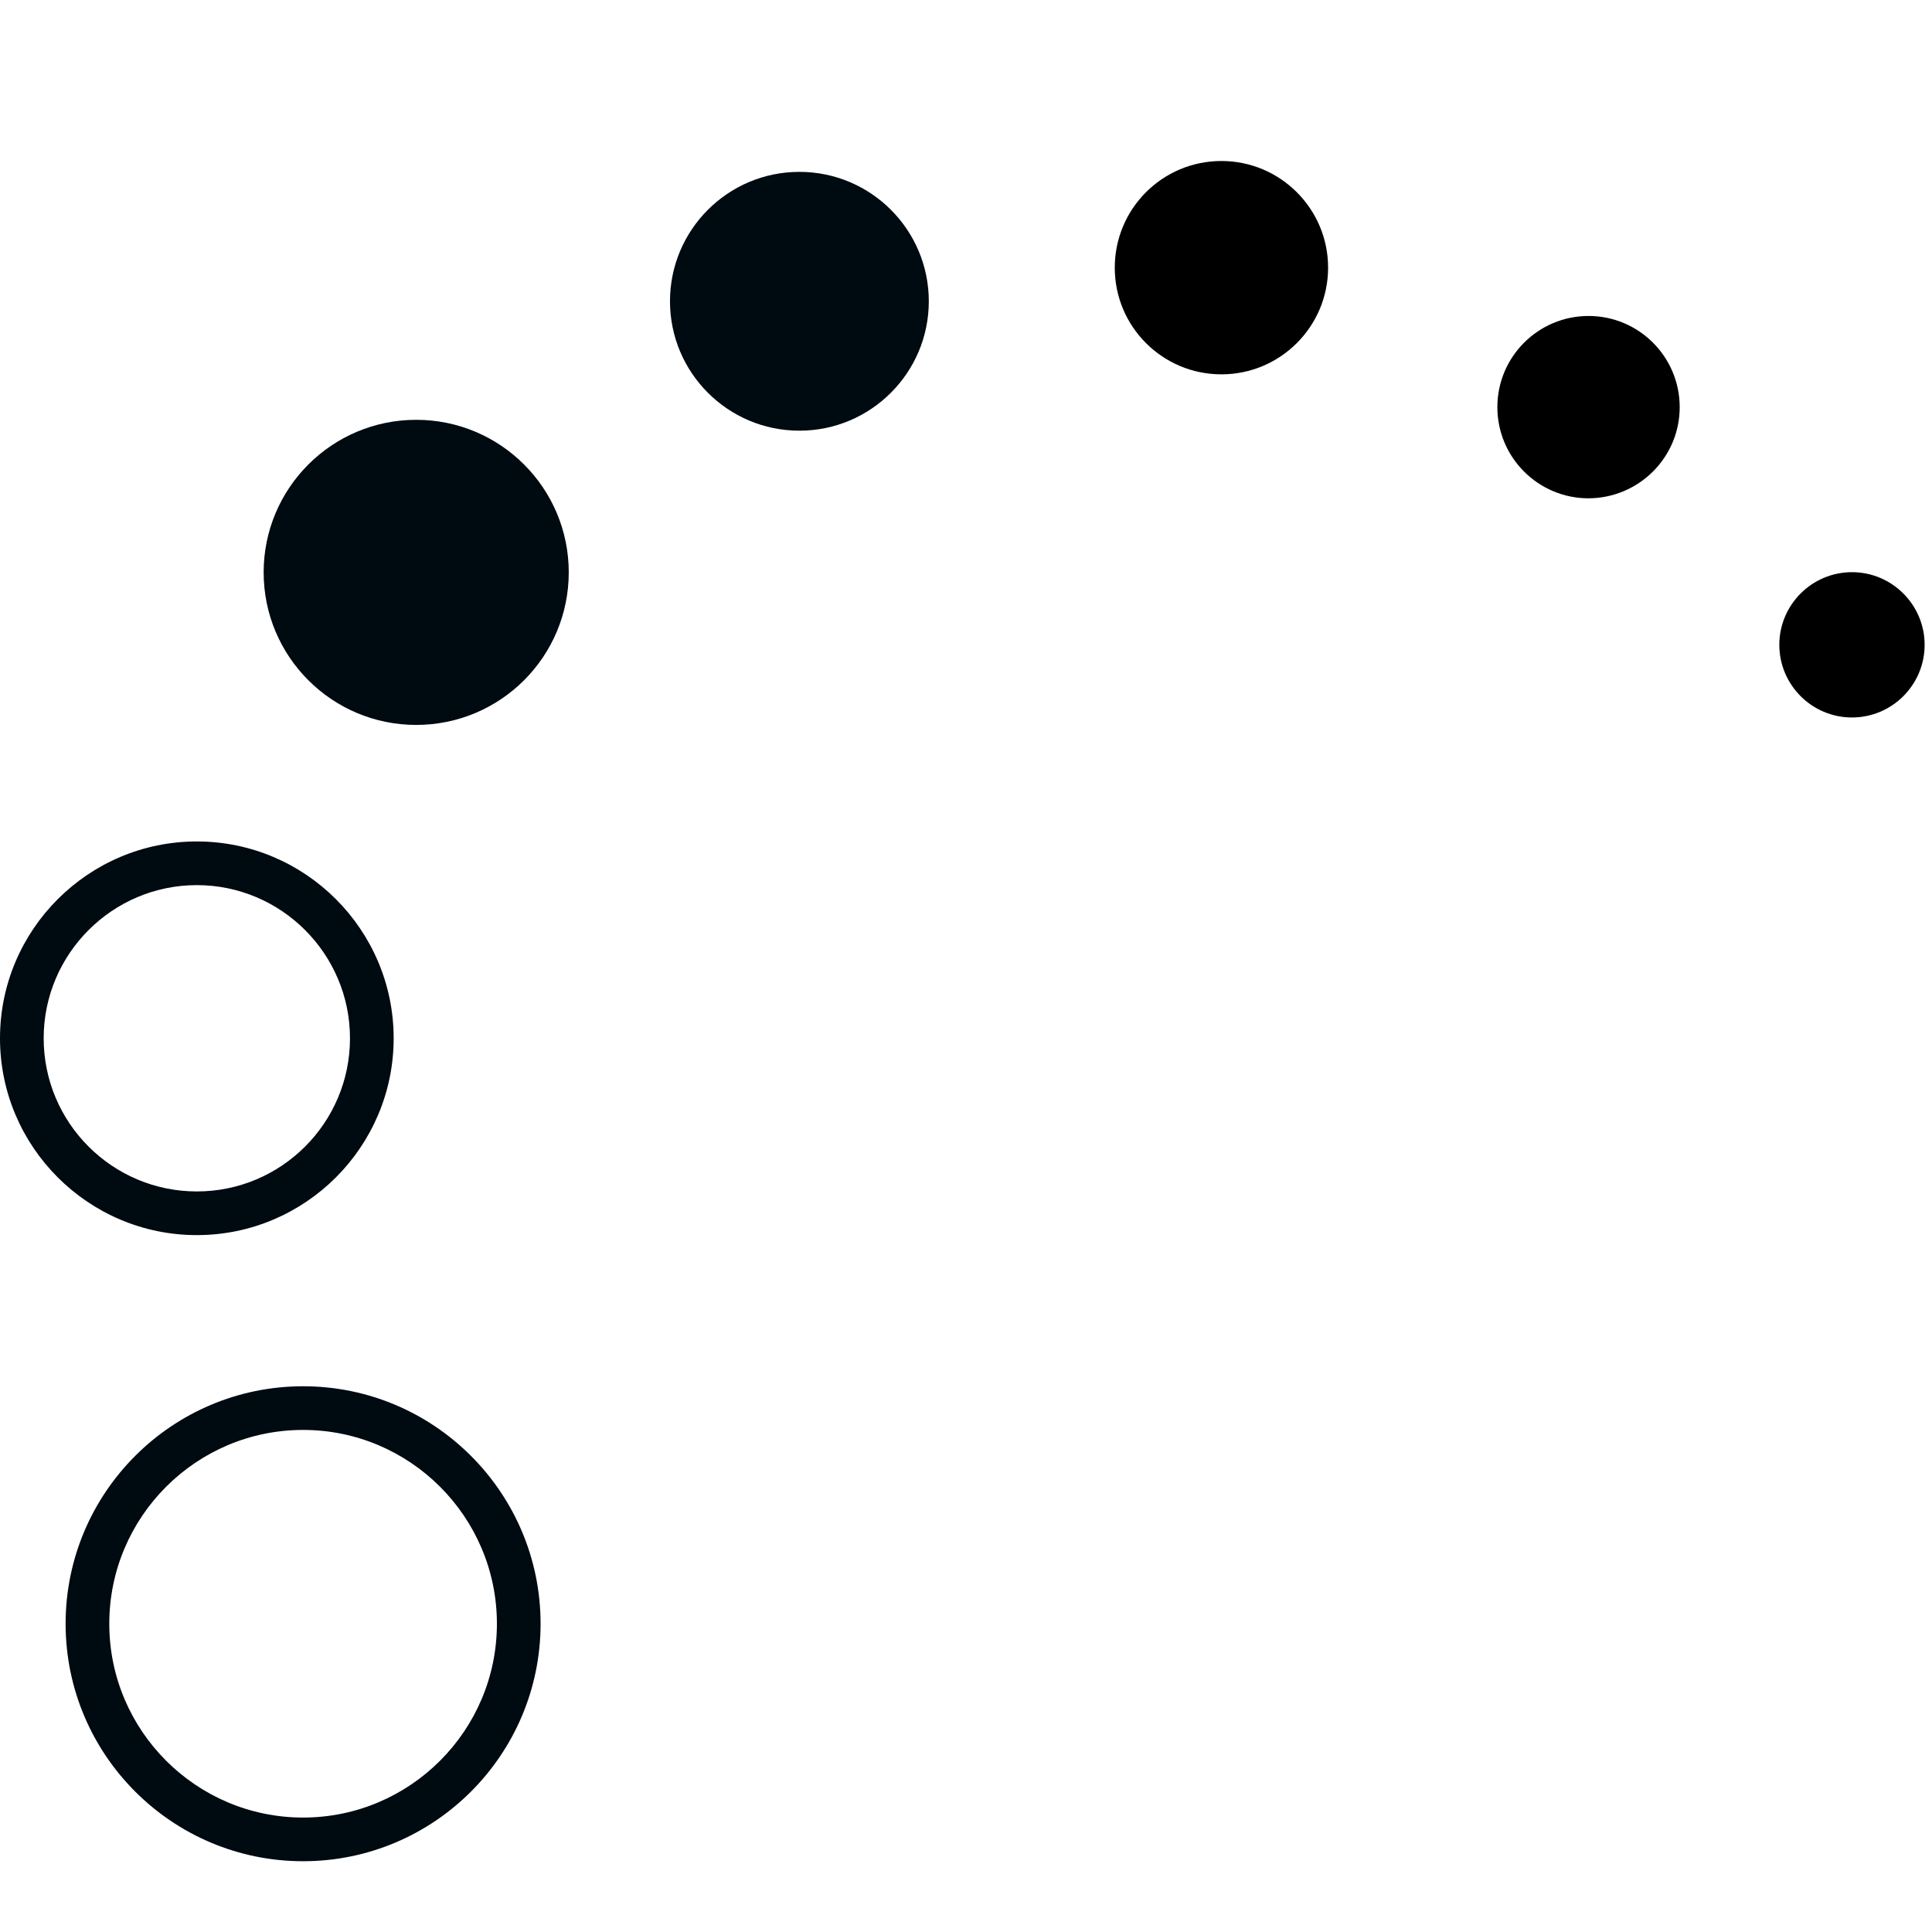
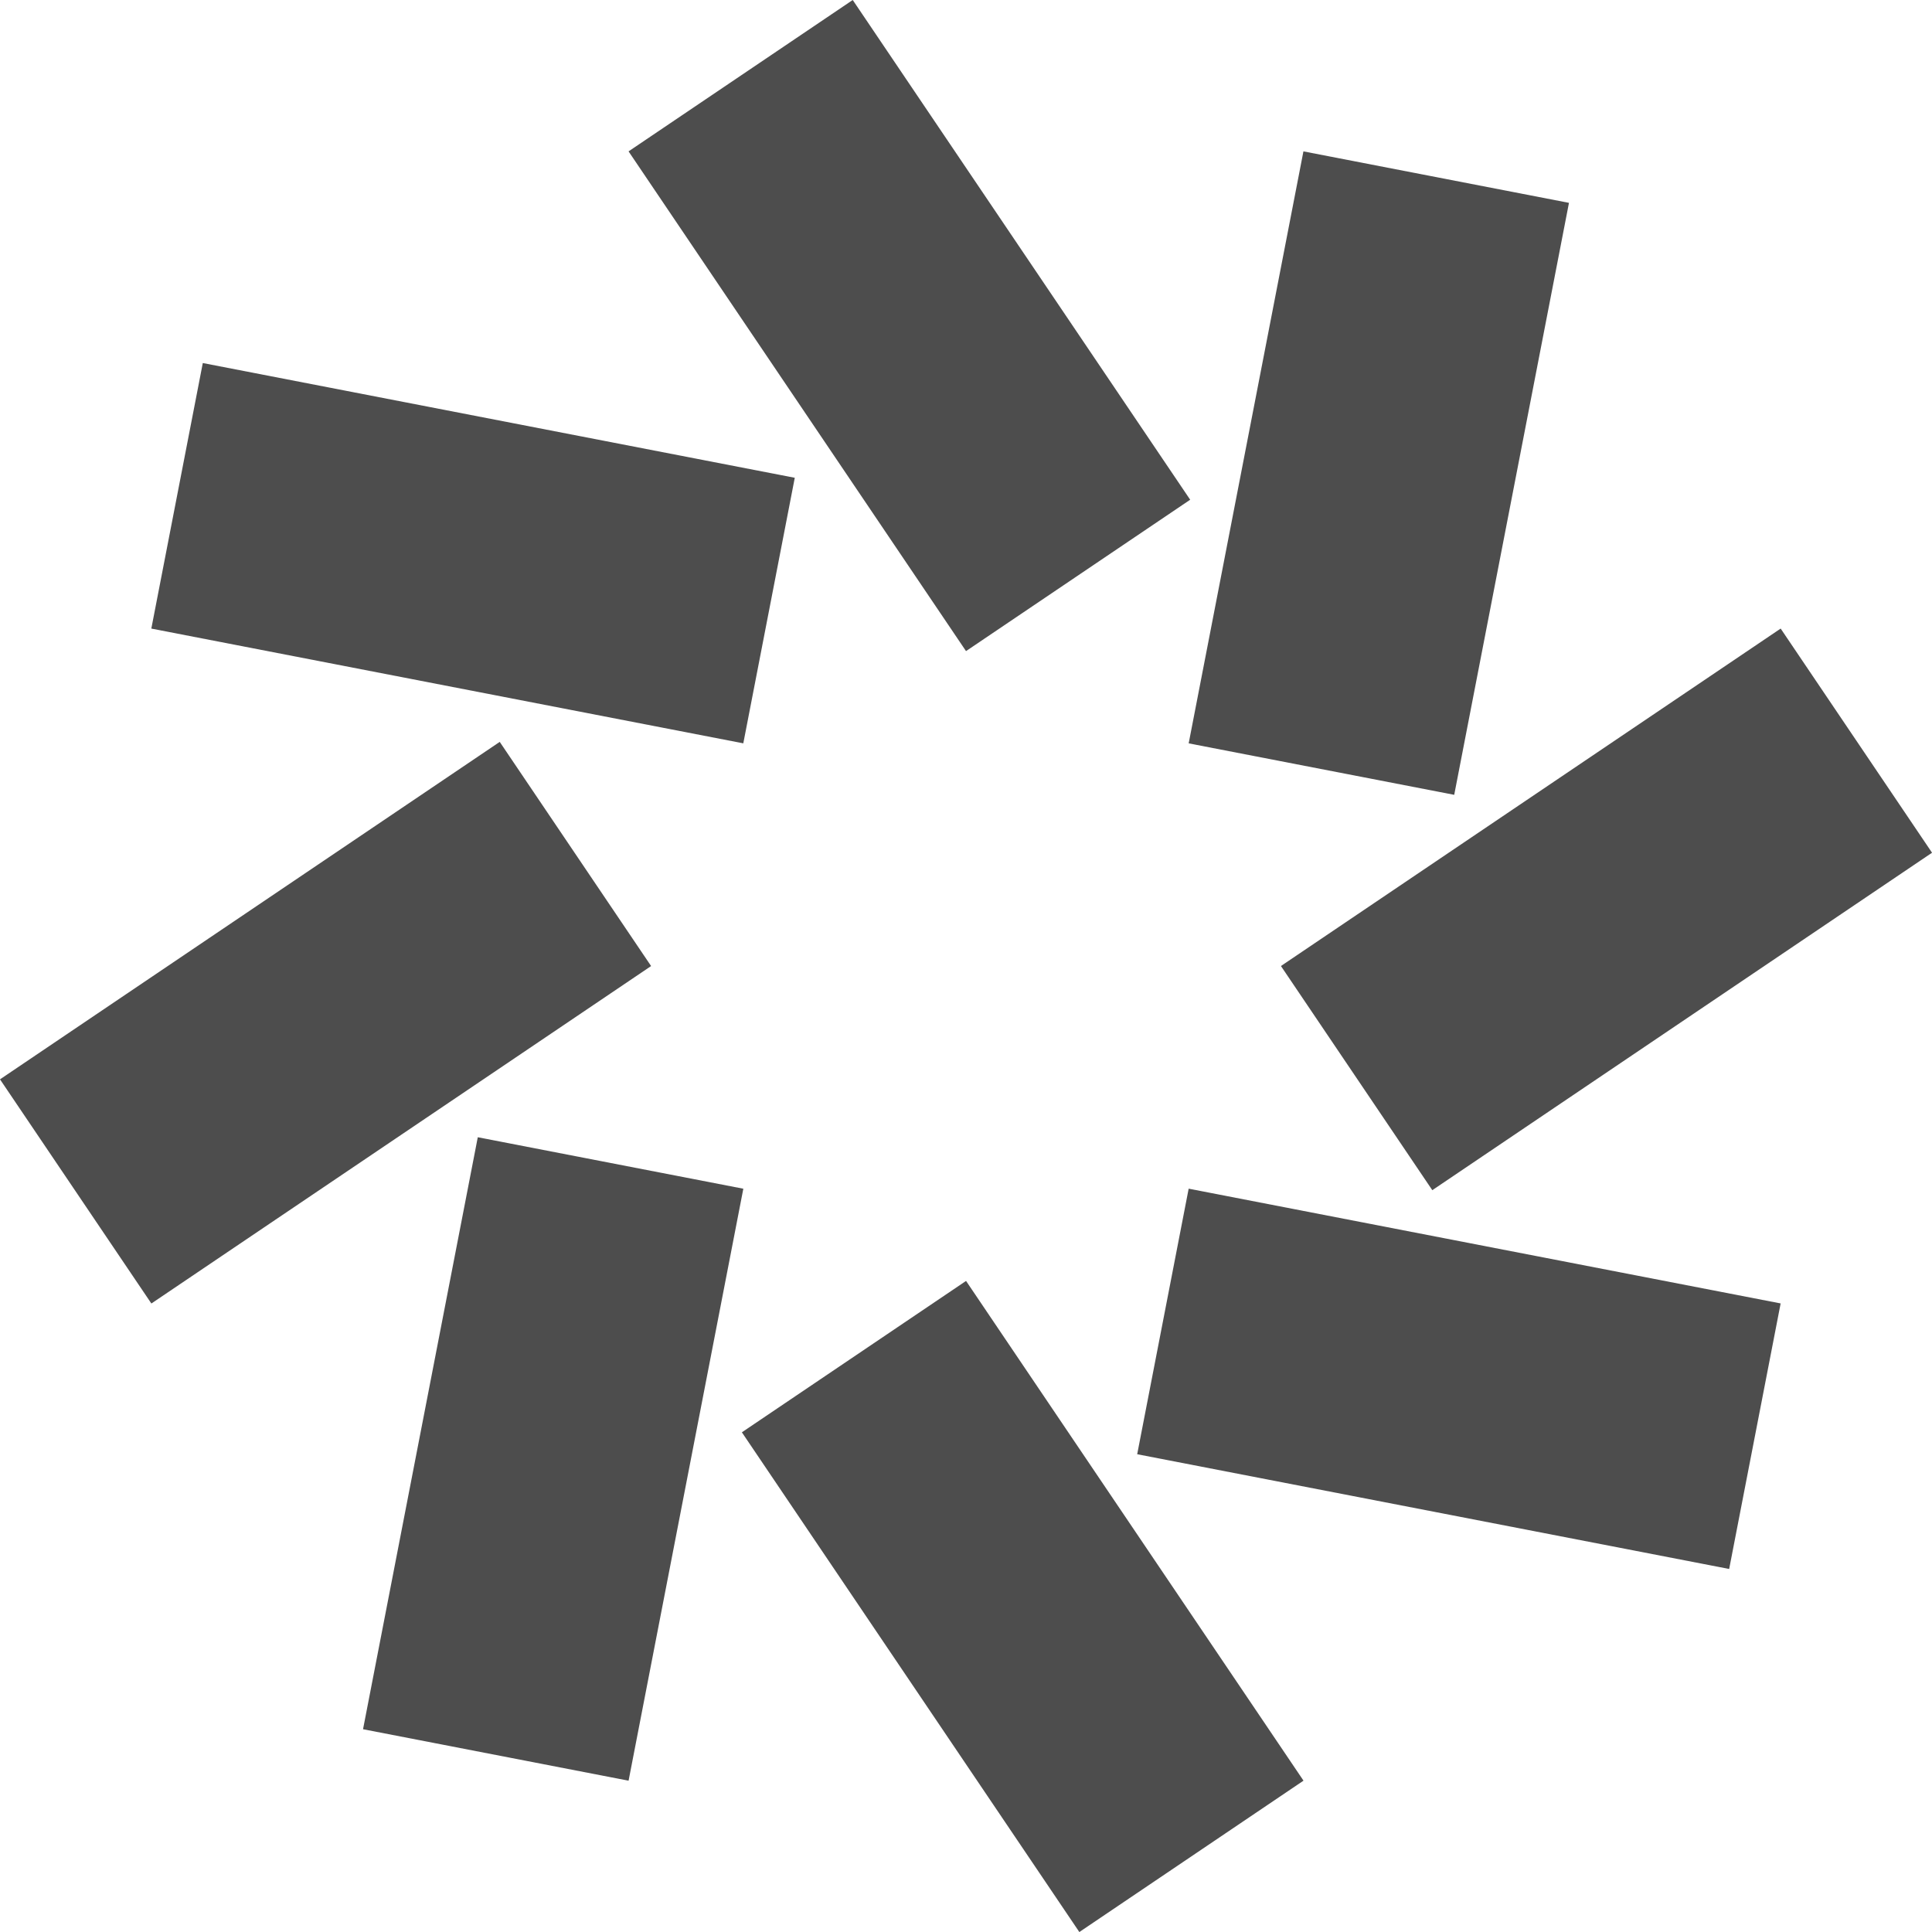
- <svg xmlns="http://www.w3.org/2000/svg" version="1.1" x="0px" y="0px" width="24" height="24" viewBox="0 0 959.962 959.962" enable-background="new 0 0 1000 1000" xml:space="preserve" id="svg9">
-   <defs id="defs9" />
-   <g id="fill-0071b7" fill="#0071b7" transform="translate(0,16.3968)" style="fill:#000a11;fill-opacity:1">
-     <path d="m 150.6,908.4 c -65.1,0 -118,-52.9 -118,-118 0,-65.1 52.9,-118 118,-118 65.1,0 118,52.9 118,118 0,65.1 -52.9,118 -118,118 z m 0,-214.3 c -53.1,0 -96.3,43.2 -96.3,96.3 0,53.1 43.2,96.3 96.3,96.3 53.1,0 96.3,-43.2 96.3,-96.3 0,-53.1 -43.2,-96.3 -96.3,-96.3 z" id="path1" style="fill:#000a11;fill-opacity:1" />
-     <path d="M 97.8,597.3 C 43.9,597.3 0,553.4 0,499.5 c 0,-53.9 43.9,-97.8 97.8,-97.8 53.9,0 97.8,43.9 97.8,97.8 0,53.9 -43.9,97.8 -97.8,97.8 z m 0,-173.9 c -41.9,0 -76.1,34.1 -76.1,76.1 0,42 34.1,76.1 76.1,76.1 42,0 76.1,-34.1 76.1,-76.1 0,-42 -34.2,-76.1 -76.1,-76.1 z" id="path2" style="fill:#000a11;fill-opacity:1" />
-     <circle cx="206.8" cy="268" r="75.8" id="circle2" style="fill:#000a11;fill-opacity:1" />
-     <path d="M 461.5,133.3 C 461.5,97.8 432.7,69 397.2,69 c -35.5,0 -64.3,28.8 -64.3,64.3 0,35.5 28.8,64.3 64.3,64.3 35.5,0 64.3,-28.8 64.3,-64.3 z" id="path3" style="fill:#000a11;fill-opacity:1" />
-   </g>
-   <g id="fill-ffe700" fill="#ffe700" transform="translate(0,16.3968)" style="fill:#000000;fill-opacity:1">
-     <path d="m 659.9,116.6 c 0,-29.2 -23.7,-53 -53,-53 -29.3,0 -53,23.7 -53,53 0,29.3 23.7,53 53,53 29.3,0 53,-23.8 53,-53 z" id="path4" style="fill:#000000;fill-opacity:1" />
-     <path d="m 834.6,185.9 c 0,-25 -20.3,-45.3 -45.3,-45.3 -25,0 -45.3,20.3 -45.3,45.3 0,25 20.3,45.3 45.3,45.3 25,-0.1 45.3,-20.3 45.3,-45.3 z" id="path5" style="fill:#000000;fill-opacity:1" />
-     <path d="m 956.3,304 c 0,-19.9 -16.2,-36.1 -36.1,-36.1 -19.9,0 -36.1,16.2 -36.1,36.1 0,19.9 16.2,36.1 36.1,36.1 19.9,0 36.1,-16.2 36.1,-36.1 z" id="path6" style="fill:#000000;fill-opacity:1" />
+ <svg xmlns="http://www.w3.org/2000/svg" id="Capa_1" data-name="Capa 1" viewBox="0 0 24.604 24.604" version="1.1" width="24.604" height="24.604">
+   <defs id="defs1">
+     <style id="style1">
+       .cls-1 {
+         fill: none;
+       }
+ 
+       .cls-2 {
+         fill: #d0dce4;
+       }
+ 
+       .cls-3 {
+         fill: #ffb600;
+       }
+ 
+       .cls-4 {
+         fill: #4ec2ff;
+       }
+     </style>
+   </defs>
+   <g id="g9" transform="matrix(0.03271917,0,0,0.03271917,-4.057369,-4.056815)" style="fill:#4d4d4d">
+     <rect class="cls-4" x="255.5" y="221.96" width="105.28" height="234.7" transform="rotate(-79.03,308.1274,339.3125)" id="rect2" style="fill:#4d4d4d" />
+     <rect class="cls-4" x="425.31" y="133.36" width="105.28" height="234.7" transform="rotate(-34.03,477.9364,250.7012)" id="rect3" style="fill:#4d4d4d" />
+     <rect class="cls-3" x="543.33" y="255.5" width="234.7" height="105.28" transform="rotate(-79.03,660.6707,308.139)" id="rect4" style="fill:#4d4d4d" />
+     <rect class="cls-3" x="631.94" y="425.31" width="234.7" height="105.28" transform="rotate(-34.03,749.2635,477.953)" id="rect5" style="fill:#4d4d4d" />
+     <rect class="cls-3" x="639.23" y="543.33" width="105.28" height="234.7" transform="rotate(-79.03,691.8442,660.6824)" id="rect6" style="fill:#4d4d4d" />
+     <rect class="cls-2" x="469.41" y="631.94" width="105.28" height="234.7" transform="rotate(-34.03,522.0167,749.2637)" id="rect7" style="fill:#4d4d4d" />
+     <rect class="cls-2" x="221.96" y="639.23" width="234.7" height="105.28" transform="rotate(-79.03,339.3009,691.8559)" id="rect8" style="fill:#4d4d4d" />
+     <rect class="cls-4" x="133.36" y="469.41" width="234.7" height="105.28" transform="rotate(-34.03,250.701,522.0333)" id="rect9" style="fill:#4d4d4d" />
  </g>
</svg>
